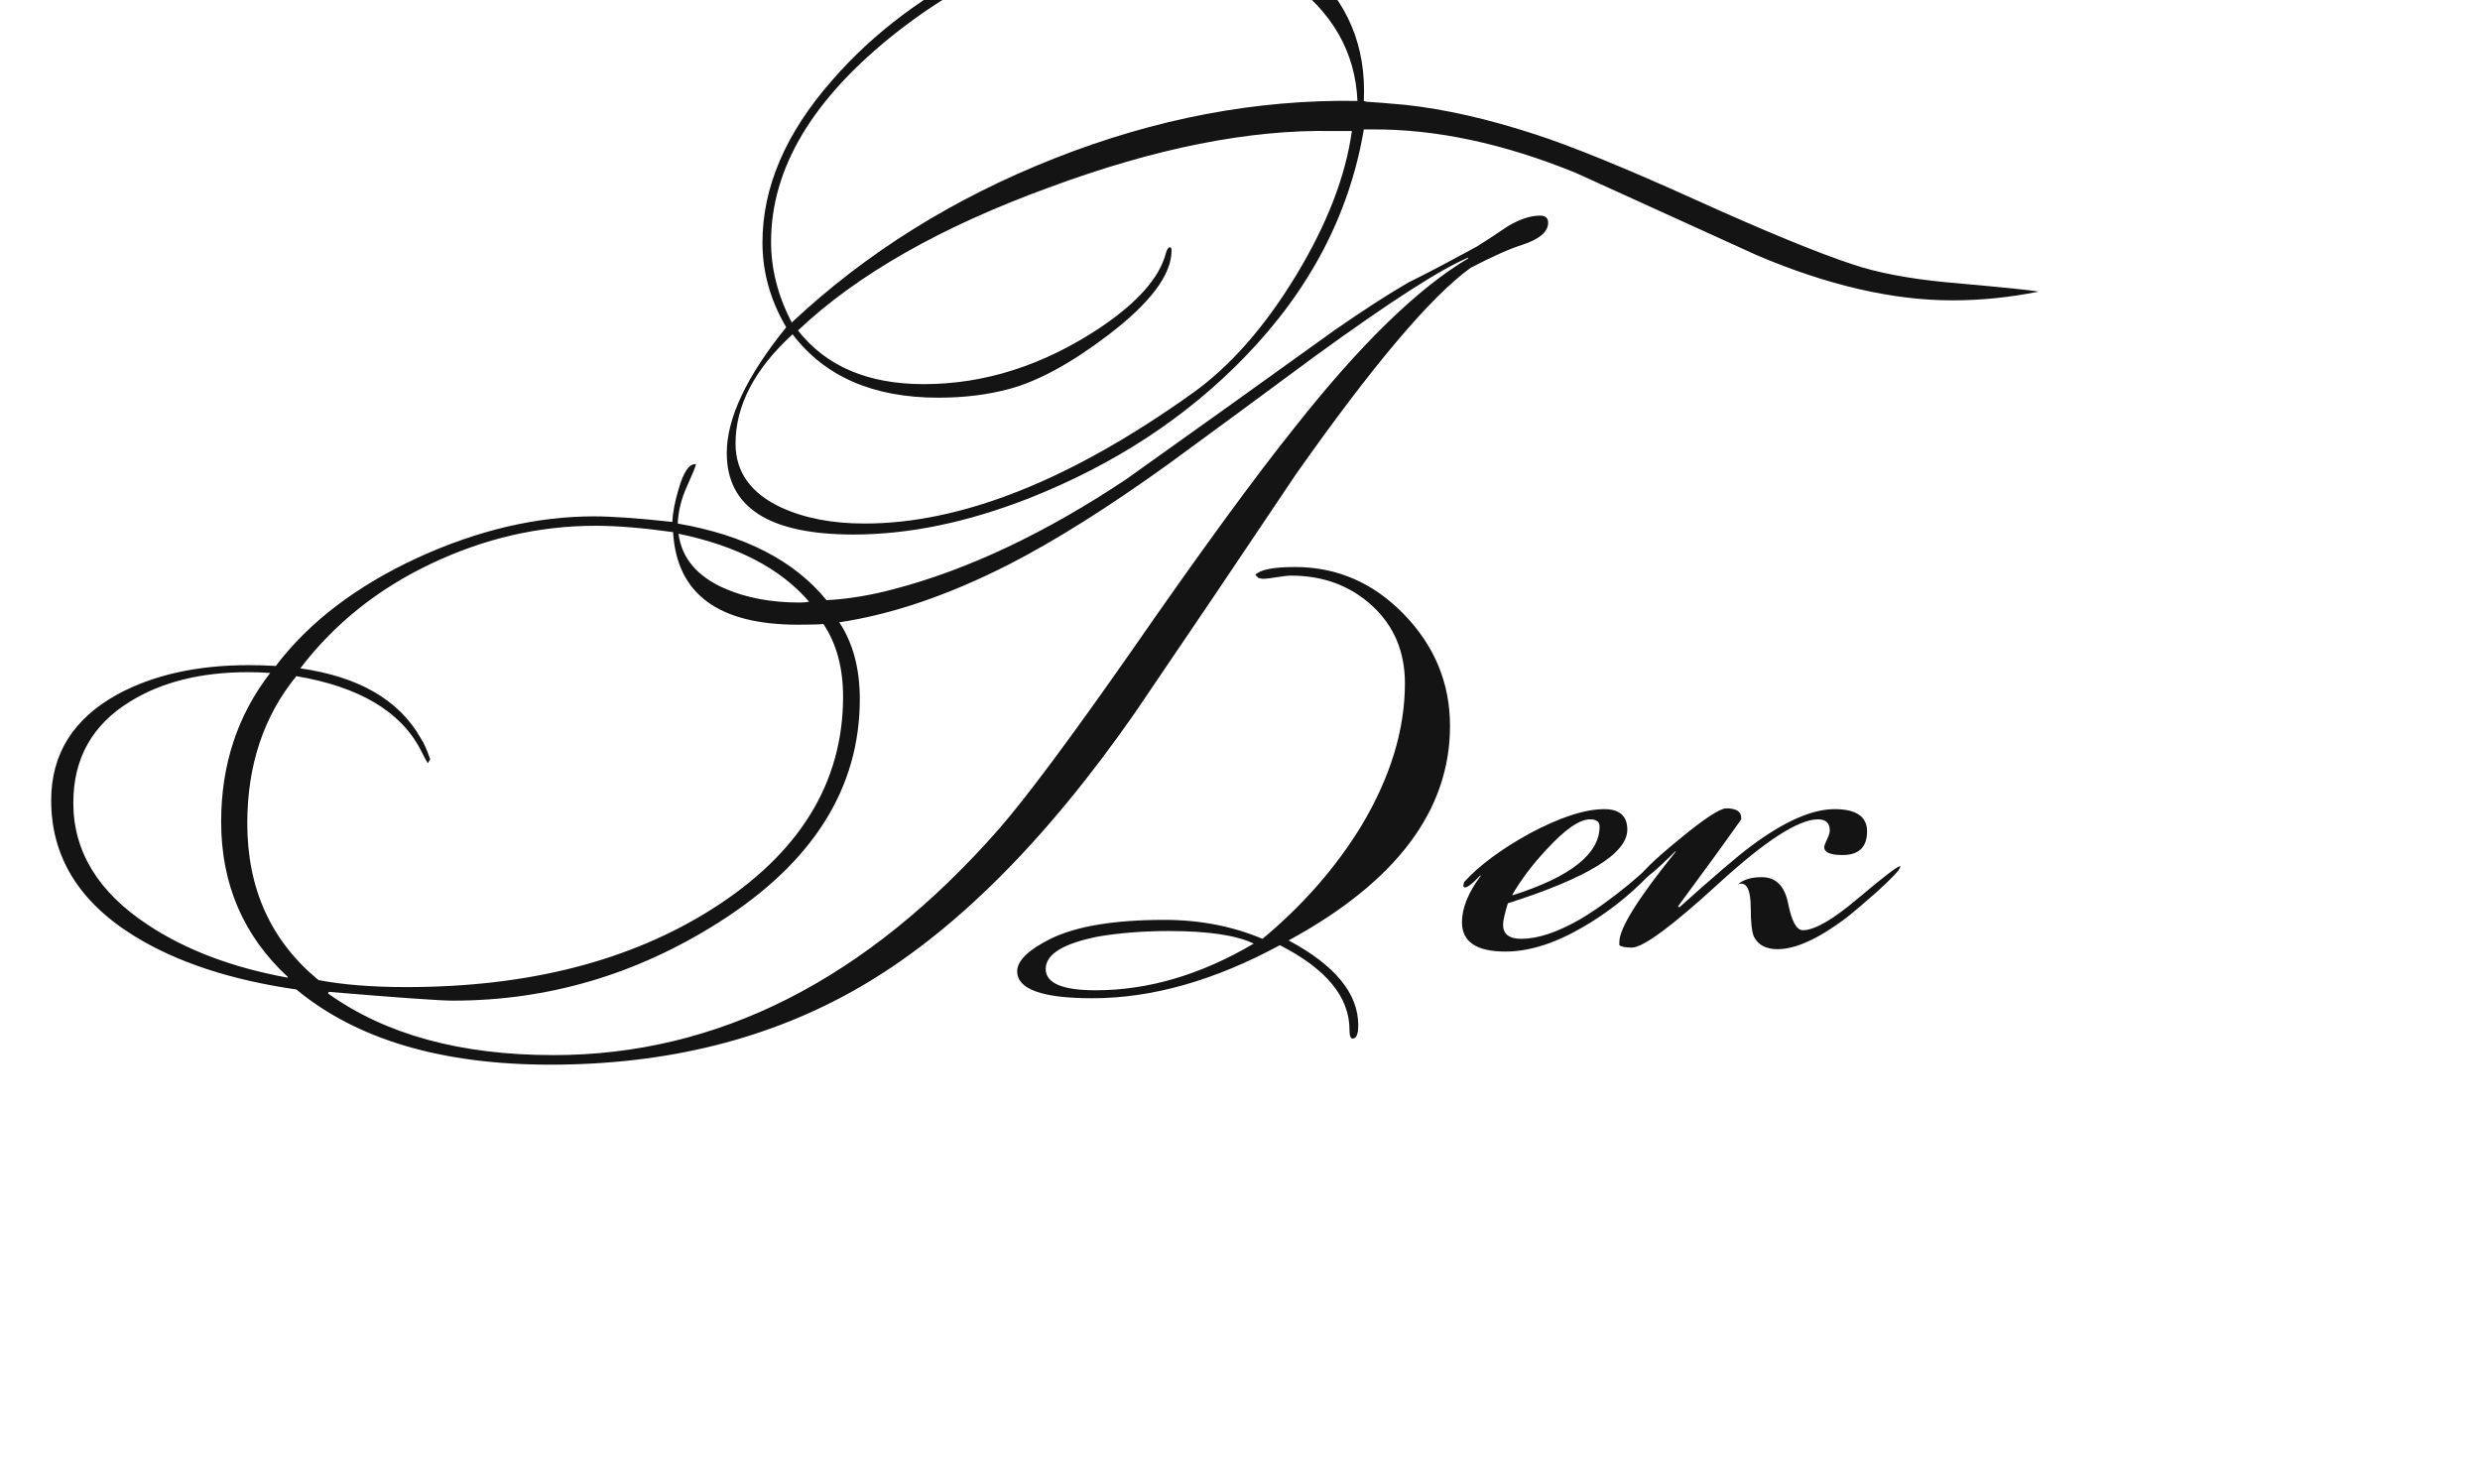
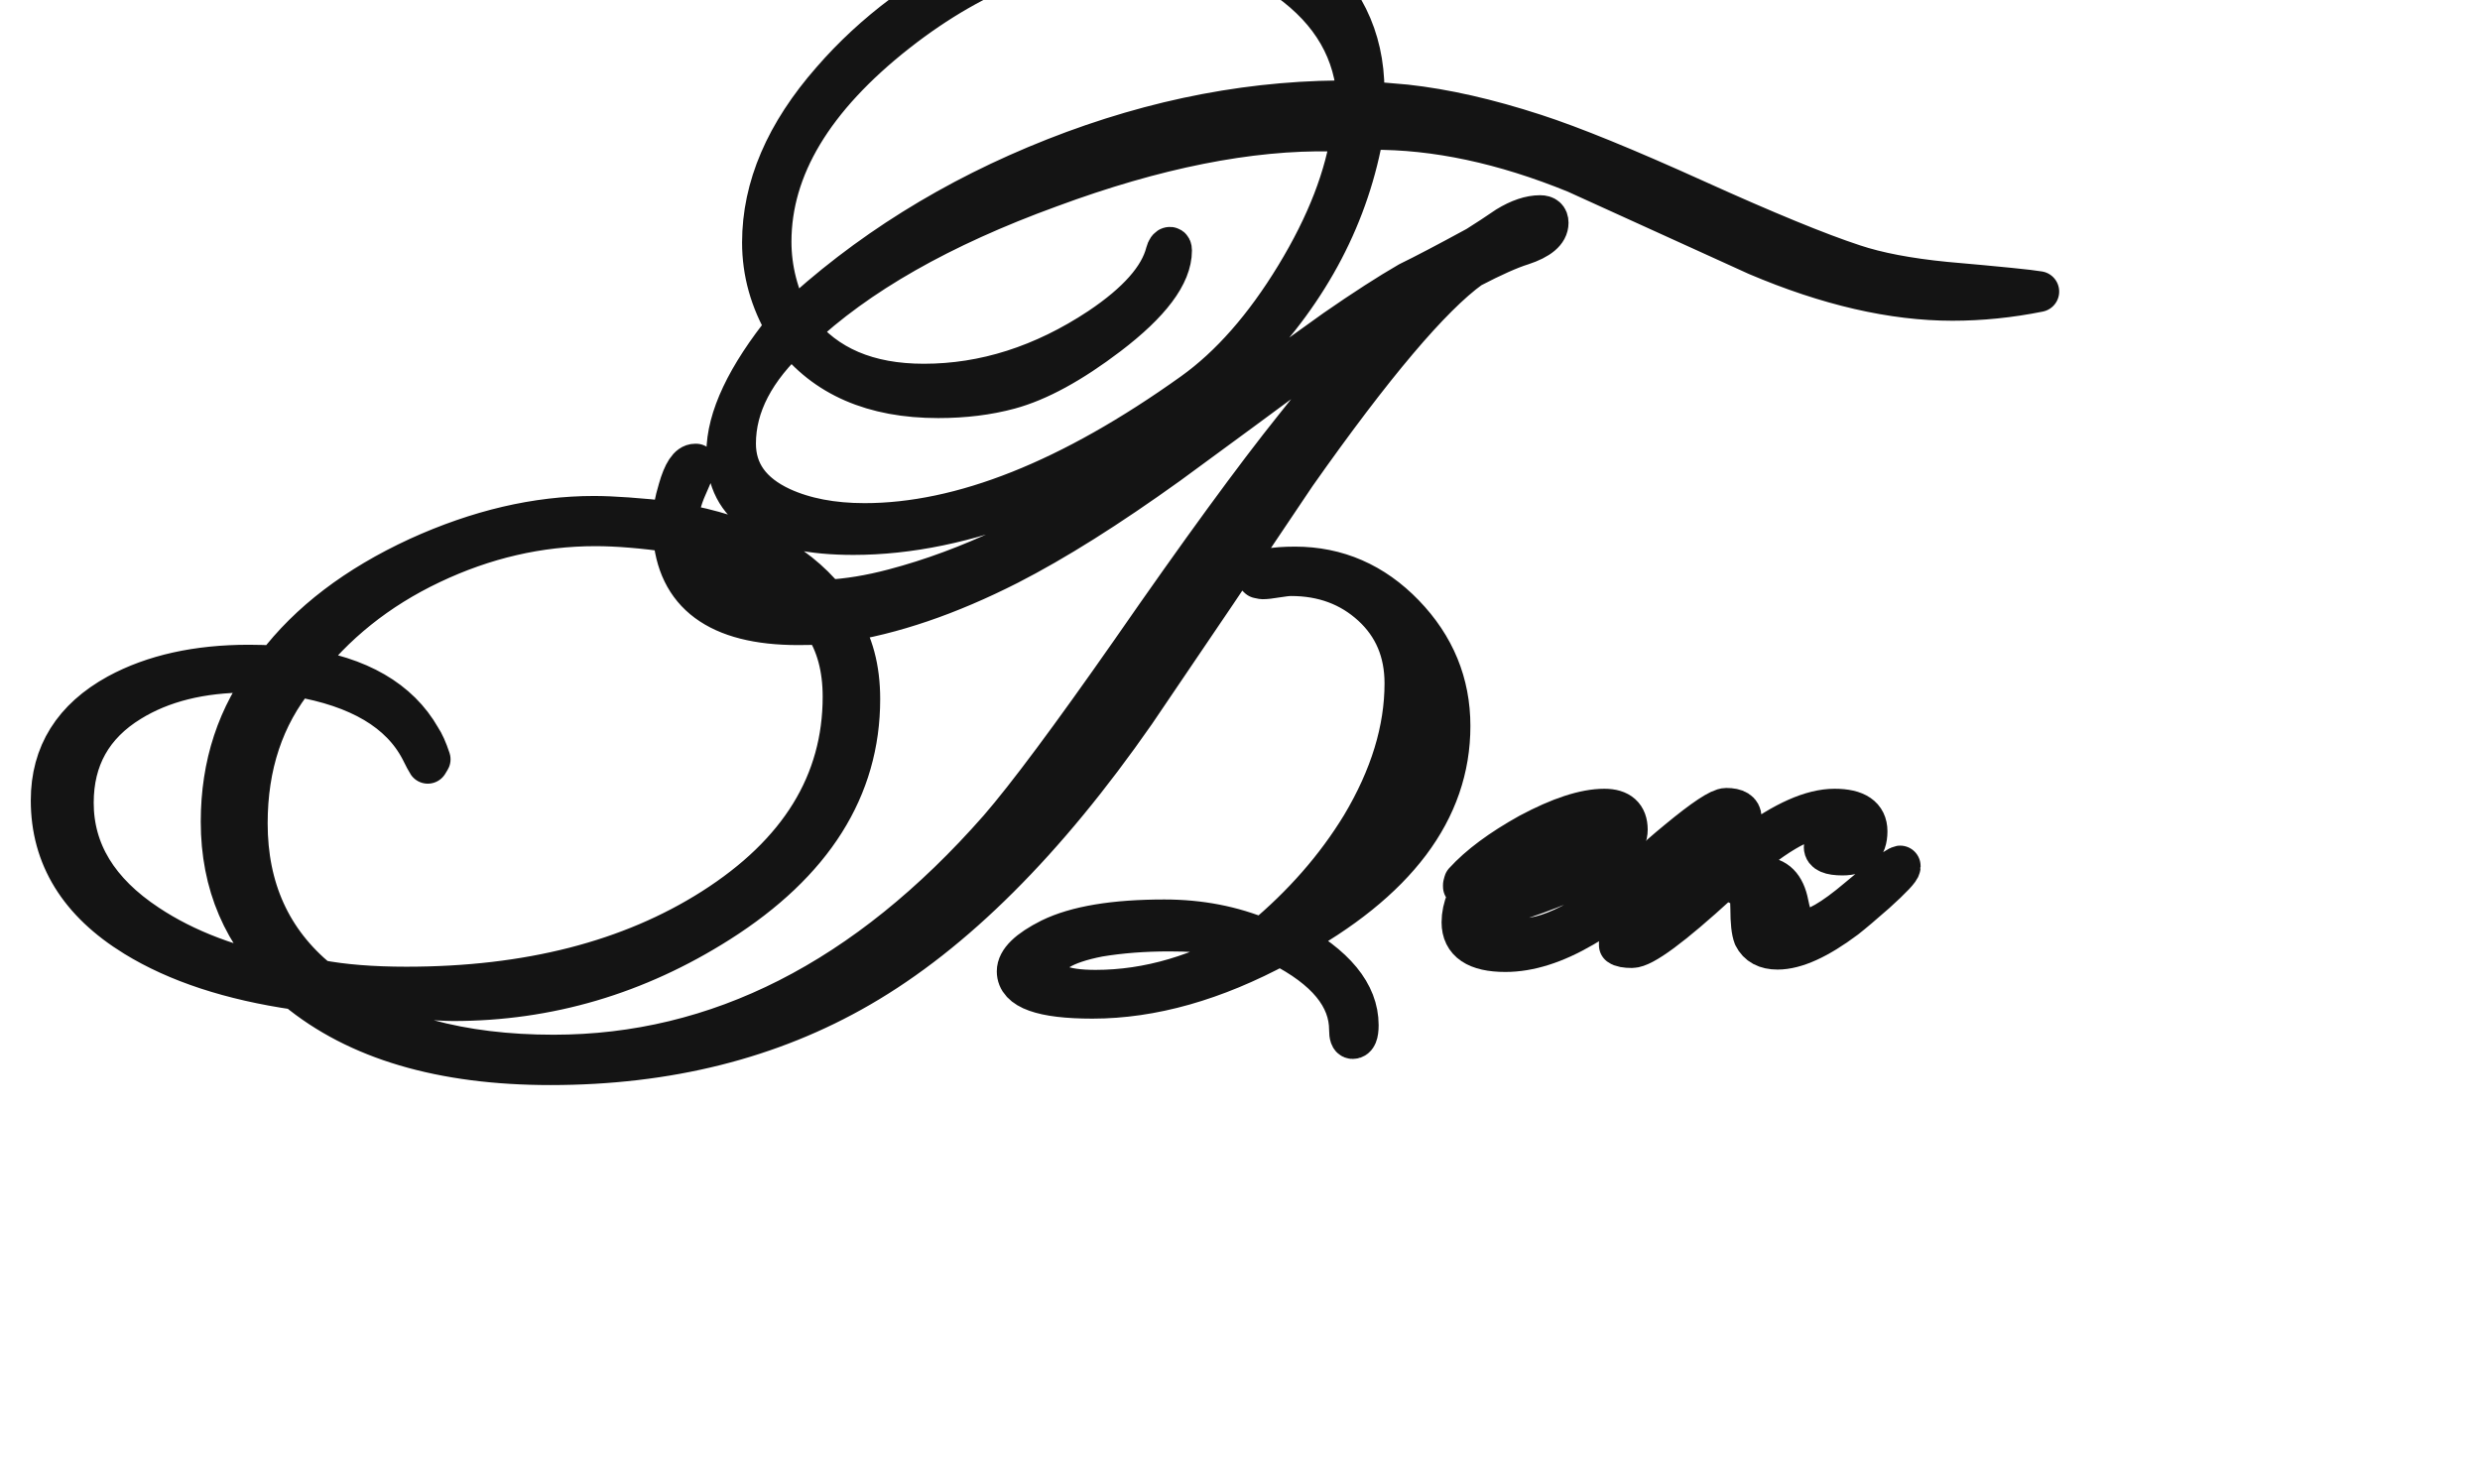
<svg xmlns="http://www.w3.org/2000/svg" width="244" zoomAndPan="magnify" viewBox="0.92 85.27 243.05 145.55" height="146" preserveAspectRatio="xMidYMid meet" version="1.0">
  <defs>
    <g />
    <clipPath id="2981714ae4">
      <rect x="0" width="270" y="0" height="135" />
    </clipPath>
  </defs>
  <g transform="matrix(1, 0, 0, 1, -0, 76)">
    <g clip-path="url(#2981714ae4)">
      <g fill="#141414" fill-opacity="1">
        <g transform="translate(0.0122984, 101.9022)">
          <g>
-             <path d="M 200.781 -64.031 C 197.926 -63.457 195.102 -63.172 192.312 -63.172 C 186.469 -63.172 180.078 -64.645 173.141 -67.594 C 167.191 -70.289 161.27 -72.984 155.375 -75.672 C 148.281 -78.566 141.602 -79.988 135.344 -79.938 L 134.578 -79.938 C 133.18 -71.656 129.301 -64.227 122.938 -57.656 C 117.188 -51.707 110.125 -47.078 101.75 -43.766 C 95.695 -41.391 89.953 -40.203 84.516 -40.203 C 76.234 -40.203 72.094 -42.867 72.094 -48.203 C 72.094 -51.609 74.035 -55.719 77.922 -60.531 C 76.367 -63.176 75.594 -65.945 75.594 -68.844 C 75.594 -74.27 77.867 -79.57 82.422 -84.75 C 86.504 -89.457 91.703 -93.336 98.016 -96.391 C 104.172 -99.391 109.891 -100.891 115.172 -100.891 C 120.66 -100.891 125.266 -99.258 128.984 -96 C 132.973 -92.531 134.836 -88.109 134.578 -82.734 L 134.812 -82.656 C 135.688 -82.602 136.977 -82.5 138.688 -82.344 C 142.52 -81.926 146.738 -80.969 151.344 -79.469 C 155.008 -78.281 160.27 -76.133 167.125 -73.031 C 173.988 -69.926 179.148 -67.805 182.609 -66.672 C 184.941 -65.891 187.945 -65.316 191.625 -64.953 C 196.844 -64.492 199.895 -64.188 200.781 -64.031 Z M 143.031 -21.422 C 143.031 -13.141 137.754 -6.129 127.203 -0.391 C 131.754 2.047 134.031 4.816 134.031 7.922 C 134.031 8.797 133.848 9.234 133.484 9.234 C 133.273 9.234 133.172 8.945 133.172 8.375 C 133.172 5.164 130.895 2.398 126.344 0.078 C 119.926 3.547 113.797 5.281 107.953 5.281 C 103.035 5.281 100.578 4.398 100.578 2.641 C 100.578 1.609 101.664 0.547 103.844 -0.547 C 106.375 -1.785 110.098 -2.406 115.016 -2.406 C 118.484 -2.406 121.691 -1.785 124.641 -0.547 C 128.617 -3.859 131.852 -7.555 134.344 -11.641 C 137.188 -16.398 138.609 -21.055 138.609 -25.609 C 138.609 -28.711 137.535 -31.25 135.391 -33.219 C 133.242 -35.188 130.594 -36.172 127.438 -36.172 C 127.125 -36.172 126.656 -36.117 126.031 -36.016 C 125.414 -35.91 124.953 -35.859 124.641 -35.859 C 124.641 -35.859 124.508 -35.883 124.25 -35.938 L 123.938 -36.25 C 124.406 -36.758 125.703 -37.016 127.828 -37.016 C 131.961 -37.016 135.531 -35.461 138.531 -32.359 C 141.531 -29.254 143.031 -25.609 143.031 -21.422 Z M 152.656 -70.781 C 152.656 -69.895 151.801 -69.172 150.094 -68.609 C 148.906 -68.242 147.223 -67.492 145.047 -66.359 C 141.172 -63.566 135.457 -56.812 127.906 -46.094 C 122.676 -38.281 117.422 -30.492 112.141 -22.734 C 103.348 -10.109 94.348 -1.133 85.141 4.188 C 76.391 9.258 66.273 11.797 54.797 11.797 C 44.129 11.797 35.82 9.336 29.875 4.422 C 23.457 3.492 18.18 1.758 14.047 -0.781 C 8.566 -4.145 5.828 -8.594 5.828 -14.125 C 5.828 -18.676 8 -22.145 12.344 -24.531 C 15.863 -26.438 20.156 -27.391 25.219 -27.391 C 26.102 -27.391 26.984 -27.363 27.859 -27.312 C 31.117 -31.613 35.773 -35.16 41.828 -37.953 C 47.723 -40.641 53.469 -41.984 59.062 -41.984 C 60.875 -41.984 63.438 -41.801 66.75 -41.438 C 66.801 -42.375 67.004 -43.438 67.359 -44.625 C 67.828 -46.281 68.375 -47.109 69 -47.109 L 69.078 -47.109 C 69.023 -46.848 68.723 -46.109 68.172 -44.891 C 67.629 -43.68 67.332 -42.477 67.281 -41.281 C 73.852 -40.145 78.719 -37.641 81.875 -33.766 C 83.945 -33.867 86.145 -34.227 88.469 -34.844 C 95.77 -36.758 103.379 -40.359 111.297 -45.641 C 118.117 -50.492 124.945 -55.379 131.781 -60.297 C 134.625 -62.266 137.031 -63.816 139 -64.953 C 140.5 -65.68 142.723 -66.848 145.672 -68.453 C 146.648 -69.066 147.633 -69.711 148.625 -70.391 C 149.812 -71.117 150.895 -71.484 151.875 -71.484 C 152.395 -71.484 152.656 -71.25 152.656 -70.781 Z M 133.953 -82.734 C 133.742 -87.547 131.469 -91.504 127.125 -94.609 C 123.133 -97.398 118.66 -98.797 113.703 -98.797 C 105.004 -98.797 96.695 -95.691 88.781 -89.484 C 80.551 -83.016 76.438 -76.16 76.438 -68.922 C 76.438 -66.223 77.113 -63.582 78.469 -61 C 85.758 -67.832 94.359 -73.203 104.266 -77.109 C 114.172 -81.016 124.066 -82.891 133.953 -82.734 Z M 133.406 -79.781 L 131.469 -79.781 C 123.344 -79.938 114.109 -78.098 103.766 -74.266 C 93.109 -70.391 84.879 -65.707 79.078 -60.219 C 81.828 -56.707 85.941 -54.953 91.422 -54.953 C 97.367 -54.953 103.113 -56.785 108.656 -60.453 C 112.375 -62.941 114.547 -65.398 115.172 -67.828 C 115.273 -68.191 115.406 -68.375 115.562 -68.375 C 115.664 -68.375 115.719 -68.27 115.719 -68.062 C 115.719 -65.688 113.645 -62.922 109.5 -59.766 C 105.883 -57.016 102.656 -55.254 99.812 -54.484 C 97.688 -53.91 95.359 -53.625 92.828 -53.625 C 86.461 -53.625 81.703 -55.695 78.547 -59.844 C 74.816 -56.426 72.953 -52.852 72.953 -49.125 C 72.953 -46.332 74.453 -44.238 77.453 -42.844 C 79.734 -41.801 82.453 -41.281 85.609 -41.281 C 95.129 -41.281 105.863 -45.551 117.812 -54.094 C 121.488 -56.727 124.852 -60.555 127.906 -65.578 C 130.957 -70.598 132.789 -75.332 133.406 -79.781 Z M 144.812 -67.281 L 144.812 -67.359 C 142.176 -66.273 137.188 -63.066 129.844 -57.734 C 125.031 -54.172 120.219 -50.629 115.406 -47.109 C 109.508 -42.867 104.285 -39.582 99.734 -37.25 C 93.828 -34.25 88.289 -32.363 83.125 -31.594 C 84.469 -29.57 85.141 -27.062 85.141 -24.062 C 85.141 -15.312 80.535 -8.016 71.328 -2.172 C 63.254 2.953 54.562 5.516 45.25 5.516 C 43.957 5.516 39.895 5.227 33.062 4.656 L 32.984 4.812 C 38.617 8.844 45.992 10.859 55.109 10.859 C 71.242 10.859 85.805 3.461 98.797 -11.328 C 101.535 -14.484 105.852 -20.281 111.75 -28.719 C 118.531 -38.5 123.891 -45.844 127.828 -50.75 C 134.242 -58.875 139.906 -64.383 144.812 -67.281 Z M 123.781 -0.078 C 122.07 -0.898 119.305 -1.312 115.484 -1.312 C 112.992 -1.312 110.691 -1.133 108.578 -0.781 C 105.109 -0.102 103.375 0.957 103.375 2.406 C 103.375 3.801 105.004 4.5 108.266 4.5 C 113.441 4.5 118.613 2.973 123.781 -0.078 Z M 80.172 -33.609 C 77.379 -36.867 73.109 -39.094 67.359 -40.281 C 67.672 -37.895 69.172 -36.109 71.859 -34.922 C 73.984 -33.992 76.441 -33.531 79.234 -33.531 C 79.547 -33.531 79.859 -33.555 80.172 -33.609 Z M 83.5 -24.297 C 83.5 -27.141 82.852 -29.52 81.562 -31.438 C 81.352 -31.383 80.523 -31.359 79.078 -31.359 C 71.266 -31.359 67.18 -34.383 66.828 -40.438 C 63.867 -40.852 61.332 -41.062 59.219 -41.062 C 53.676 -41.062 48.289 -39.816 43.062 -37.328 C 37.844 -34.848 33.578 -31.43 30.266 -27.078 C 36.004 -26.254 39.938 -23.977 42.062 -20.25 C 42.375 -19.789 42.688 -19.094 43 -18.156 L 42.766 -17.766 C 42.66 -17.922 42.426 -18.363 42.062 -19.094 C 40.094 -22.863 36.031 -25.27 29.875 -26.312 C 26.664 -22.375 25.062 -17.562 25.062 -11.875 C 25.062 -5.457 27.391 -0.332 32.047 3.5 C 34.43 3.957 37.305 4.188 40.672 4.188 C 52.617 4.188 62.629 1.625 70.703 -3.5 C 79.234 -8.926 83.5 -15.859 83.5 -24.297 Z M 29.031 3.266 L 29.031 3.188 C 24.676 -0.852 22.5 -5.926 22.5 -12.031 C 22.5 -17.613 24.102 -22.477 27.312 -26.625 C 26.594 -26.676 25.867 -26.703 25.141 -26.703 C 20.535 -26.703 16.68 -25.742 13.578 -23.828 C 9.859 -21.547 8 -18.234 8 -13.891 C 8 -9.129 10.426 -5.145 15.281 -1.938 C 19.008 0.539 23.594 2.273 29.031 3.266 Z M 29.031 3.266 " />
+             <path d="M 200.781 -64.031 C 197.926 -63.457 195.102 -63.172 192.312 -63.172 C 186.469 -63.172 180.078 -64.645 173.141 -67.594 C 167.191 -70.289 161.27 -72.984 155.375 -75.672 C 148.281 -78.566 141.602 -79.988 135.344 -79.938 L 134.578 -79.938 C 133.18 -71.656 129.301 -64.227 122.938 -57.656 C 117.188 -51.707 110.125 -47.078 101.75 -43.766 C 95.695 -41.391 89.953 -40.203 84.516 -40.203 C 76.234 -40.203 72.094 -42.867 72.094 -48.203 C 72.094 -51.609 74.035 -55.719 77.922 -60.531 C 76.367 -63.176 75.594 -65.945 75.594 -68.844 C 75.594 -74.27 77.867 -79.57 82.422 -84.75 C 86.504 -89.457 91.703 -93.336 98.016 -96.391 C 104.172 -99.391 109.891 -100.891 115.172 -100.891 C 120.66 -100.891 125.266 -99.258 128.984 -96 C 132.973 -92.531 134.836 -88.109 134.578 -82.734 L 134.812 -82.656 C 135.688 -82.602 136.977 -82.5 138.688 -82.344 C 142.52 -81.926 146.738 -80.969 151.344 -79.469 C 155.008 -78.281 160.27 -76.133 167.125 -73.031 C 173.988 -69.926 179.148 -67.805 182.609 -66.672 C 184.941 -65.891 187.945 -65.316 191.625 -64.953 C 196.844 -64.492 199.895 -64.188 200.781 -64.031 Z M 143.031 -21.422 C 143.031 -13.141 137.754 -6.129 127.203 -0.391 C 131.754 2.047 134.031 4.816 134.031 7.922 C 134.031 8.797 133.848 9.234 133.484 9.234 C 133.273 9.234 133.172 8.945 133.172 8.375 C 133.172 5.164 130.895 2.398 126.344 0.078 C 119.926 3.547 113.797 5.281 107.953 5.281 C 103.035 5.281 100.578 4.398 100.578 2.641 C 100.578 1.609 101.664 0.547 103.844 -0.547 C 106.375 -1.785 110.098 -2.406 115.016 -2.406 C 118.484 -2.406 121.691 -1.785 124.641 -0.547 C 128.617 -3.859 131.852 -7.555 134.344 -11.641 C 137.188 -16.398 138.609 -21.055 138.609 -25.609 C 138.609 -28.711 137.535 -31.25 135.391 -33.219 C 133.242 -35.188 130.594 -36.172 127.438 -36.172 C 127.125 -36.172 126.656 -36.117 126.031 -36.016 C 125.414 -35.91 124.953 -35.859 124.641 -35.859 C 124.641 -35.859 124.508 -35.883 124.25 -35.938 L 123.938 -36.25 C 124.406 -36.758 125.703 -37.016 127.828 -37.016 C 131.961 -37.016 135.531 -35.461 138.531 -32.359 C 141.531 -29.254 143.031 -25.609 143.031 -21.422 Z M 152.656 -70.781 C 152.656 -69.895 151.801 -69.172 150.094 -68.609 C 148.906 -68.242 147.223 -67.492 145.047 -66.359 C 141.172 -63.566 135.457 -56.812 127.906 -46.094 C 122.676 -38.281 117.422 -30.492 112.141 -22.734 C 103.348 -10.109 94.348 -1.133 85.141 4.188 C 76.391 9.258 66.273 11.797 54.797 11.797 C 44.129 11.797 35.82 9.336 29.875 4.422 C 23.457 3.492 18.18 1.758 14.047 -0.781 C 8.566 -4.145 5.828 -8.594 5.828 -14.125 C 5.828 -18.676 8 -22.145 12.344 -24.531 C 15.863 -26.438 20.156 -27.391 25.219 -27.391 C 26.102 -27.391 26.984 -27.363 27.859 -27.312 C 31.117 -31.613 35.773 -35.16 41.828 -37.953 C 47.723 -40.641 53.469 -41.984 59.062 -41.984 C 60.875 -41.984 63.438 -41.801 66.75 -41.438 C 66.801 -42.375 67.004 -43.438 67.359 -44.625 C 67.828 -46.281 68.375 -47.109 69 -47.109 L 69.078 -47.109 C 69.023 -46.848 68.723 -46.109 68.172 -44.891 C 67.629 -43.68 67.332 -42.477 67.281 -41.281 C 73.852 -40.145 78.719 -37.641 81.875 -33.766 C 83.945 -33.867 86.145 -34.227 88.469 -34.844 C 95.77 -36.758 103.379 -40.359 111.297 -45.641 C 118.117 -50.492 124.945 -55.379 131.781 -60.297 C 134.625 -62.266 137.031 -63.816 139 -64.953 C 140.5 -65.68 142.723 -66.848 145.672 -68.453 C 146.648 -69.066 147.633 -69.711 148.625 -70.391 C 149.812 -71.117 150.895 -71.484 151.875 -71.484 C 152.395 -71.484 152.656 -71.25 152.656 -70.781 Z M 133.953 -82.734 C 133.742 -87.547 131.469 -91.504 127.125 -94.609 C 123.133 -97.398 118.66 -98.797 113.703 -98.797 C 105.004 -98.797 96.695 -95.691 88.781 -89.484 C 80.551 -83.016 76.438 -76.16 76.438 -68.922 C 76.438 -66.223 77.113 -63.582 78.469 -61 C 85.758 -67.832 94.359 -73.203 104.266 -77.109 C 114.172 -81.016 124.066 -82.891 133.953 -82.734 Z M 133.406 -79.781 L 131.469 -79.781 C 123.344 -79.938 114.109 -78.098 103.766 -74.266 C 93.109 -70.391 84.879 -65.707 79.078 -60.219 C 81.828 -56.707 85.941 -54.953 91.422 -54.953 C 97.367 -54.953 103.113 -56.785 108.656 -60.453 C 112.375 -62.941 114.547 -65.398 115.172 -67.828 C 115.273 -68.191 115.406 -68.375 115.562 -68.375 C 115.664 -68.375 115.719 -68.27 115.719 -68.062 C 115.719 -65.688 113.645 -62.922 109.5 -59.766 C 105.883 -57.016 102.656 -55.254 99.812 -54.484 C 97.688 -53.91 95.359 -53.625 92.828 -53.625 C 86.461 -53.625 81.703 -55.695 78.547 -59.844 C 74.816 -56.426 72.953 -52.852 72.953 -49.125 C 72.953 -46.332 74.453 -44.238 77.453 -42.844 C 79.734 -41.801 82.453 -41.281 85.609 -41.281 C 95.129 -41.281 105.863 -45.551 117.812 -54.094 C 121.488 -56.727 124.852 -60.555 127.906 -65.578 C 130.957 -70.598 132.789 -75.332 133.406 -79.781 Z M 144.812 -67.281 L 144.812 -67.359 C 142.176 -66.273 137.188 -63.066 129.844 -57.734 C 125.031 -54.172 120.219 -50.629 115.406 -47.109 C 109.508 -42.867 104.285 -39.582 99.734 -37.25 C 93.828 -34.25 88.289 -32.363 83.125 -31.594 C 84.469 -29.57 85.141 -27.062 85.141 -24.062 C 85.141 -15.312 80.535 -8.016 71.328 -2.172 C 63.254 2.953 54.562 5.516 45.25 5.516 C 43.957 5.516 39.895 5.227 33.062 4.656 L 32.984 4.812 C 38.617 8.844 45.992 10.859 55.109 10.859 C 71.242 10.859 85.805 3.461 98.797 -11.328 C 101.535 -14.484 105.852 -20.281 111.75 -28.719 C 118.531 -38.5 123.891 -45.844 127.828 -50.75 C 134.242 -58.875 139.906 -64.383 144.812 -67.281 Z M 123.781 -0.078 C 122.07 -0.898 119.305 -1.312 115.484 -1.312 C 112.992 -1.312 110.691 -1.133 108.578 -0.781 C 105.109 -0.102 103.375 0.957 103.375 2.406 C 103.375 3.801 105.004 4.5 108.266 4.5 C 113.441 4.5 118.613 2.973 123.781 -0.078 Z M 80.172 -33.609 C 77.379 -36.867 73.109 -39.094 67.359 -40.281 C 67.672 -37.895 69.172 -36.109 71.859 -34.922 C 73.984 -33.992 76.441 -33.531 79.234 -33.531 C 79.547 -33.531 79.859 -33.555 80.172 -33.609 Z M 83.5 -24.297 C 83.5 -27.141 82.852 -29.52 81.562 -31.438 C 81.352 -31.383 80.523 -31.359 79.078 -31.359 C 71.266 -31.359 67.18 -34.383 66.828 -40.438 C 63.867 -40.852 61.332 -41.062 59.219 -41.062 C 53.676 -41.062 48.289 -39.816 43.062 -37.328 C 37.844 -34.848 33.578 -31.43 30.266 -27.078 C 36.004 -26.254 39.938 -23.977 42.062 -20.25 C 42.375 -19.789 42.688 -19.094 43 -18.156 L 42.766 -17.766 C 42.66 -17.922 42.426 -18.363 42.062 -19.094 C 40.094 -22.863 36.031 -25.27 29.875 -26.312 C 26.664 -22.375 25.062 -17.562 25.062 -11.875 C 25.062 -5.457 27.391 -0.332 32.047 3.5 C 34.43 3.957 37.305 4.188 40.672 4.188 C 52.617 4.188 62.629 1.625 70.703 -3.5 C 79.234 -8.926 83.5 -15.859 83.5 -24.297 Z M 29.031 3.266 L 29.031 3.188 C 24.676 -0.852 22.5 -5.926 22.5 -12.031 C 22.5 -17.613 24.102 -22.477 27.312 -26.625 C 26.594 -26.676 25.867 -26.703 25.141 -26.703 C 20.535 -26.703 16.68 -25.742 13.578 -23.828 C 9.859 -21.547 8 -18.234 8 -13.891 C 8 -9.129 10.426 -5.145 15.281 -1.938 C 19.008 0.539 23.594 2.273 29.031 3.266 Z M 29.031 3.266 " stroke="#141414" stroke-width="4.0" stroke-linejoin="round" stroke-linecap="round" />
          </g>
        </g>
      </g>
      <g fill="#141414" fill-opacity="1">
        <g transform="translate(145.5277, 101.9022)">
          <g>
-             <path d="M 17.625 -7.609 C 17.625 -7.453 17.391 -7.141 16.922 -6.672 C 15.004 -4.703 12.883 -3.047 10.562 -1.703 C 7.812 -0.098 5.273 0.703 2.953 0.703 C 0.109 0.703 -1.312 -0.254 -1.312 -2.172 C -1.312 -3.566 -0.691 -5.094 0.547 -6.75 L 0.469 -6.75 C -0.258 -5.977 -0.754 -5.594 -1.016 -5.594 C -1.066 -5.594 -1.117 -5.617 -1.172 -5.672 L -1.172 -5.828 C -1.172 -5.828 -1.145 -5.926 -1.094 -6.125 C 0.363 -7.727 2.488 -9.305 5.281 -10.859 C 8.281 -12.461 10.738 -13.266 12.656 -13.266 C 14.156 -13.266 14.906 -12.594 14.906 -11.25 C 14.906 -8.926 11 -6.52 3.188 -4.031 C 2.875 -3 2.719 -2.301 2.719 -1.938 C 2.719 -1.008 3.312 -0.547 4.5 -0.547 C 6.102 -0.547 7.992 -1.164 10.172 -2.406 C 11.672 -3.281 13.301 -4.441 15.062 -5.891 C 16.562 -7.191 17.336 -7.844 17.391 -7.844 C 17.547 -7.844 17.625 -7.766 17.625 -7.609 Z M 12.188 -11.562 C 12.188 -12.031 11.875 -12.266 11.25 -12.266 C 10.219 -12.266 8.797 -11.281 6.984 -9.312 C 5.586 -7.812 4.473 -6.336 3.641 -4.891 L 3.641 -4.812 C 9.336 -6.625 12.188 -8.875 12.188 -11.562 Z M 12.188 -11.562 " />
+             <path d="M 17.625 -7.609 C 17.625 -7.453 17.391 -7.141 16.922 -6.672 C 15.004 -4.703 12.883 -3.047 10.562 -1.703 C 7.812 -0.098 5.273 0.703 2.953 0.703 C 0.109 0.703 -1.312 -0.254 -1.312 -2.172 C -1.312 -3.566 -0.691 -5.094 0.547 -6.75 L 0.469 -6.75 C -0.258 -5.977 -0.754 -5.594 -1.016 -5.594 C -1.066 -5.594 -1.117 -5.617 -1.172 -5.672 L -1.172 -5.828 C -1.172 -5.828 -1.145 -5.926 -1.094 -6.125 C 0.363 -7.727 2.488 -9.305 5.281 -10.859 C 8.281 -12.461 10.738 -13.266 12.656 -13.266 C 14.156 -13.266 14.906 -12.594 14.906 -11.25 C 14.906 -8.926 11 -6.52 3.188 -4.031 C 2.875 -3 2.719 -2.301 2.719 -1.938 C 2.719 -1.008 3.312 -0.547 4.5 -0.547 C 6.102 -0.547 7.992 -1.164 10.172 -2.406 C 11.672 -3.281 13.301 -4.441 15.062 -5.891 C 16.562 -7.191 17.336 -7.844 17.391 -7.844 C 17.547 -7.844 17.625 -7.766 17.625 -7.609 Z M 12.188 -11.562 C 12.188 -12.031 11.875 -12.266 11.25 -12.266 C 10.219 -12.266 8.797 -11.281 6.984 -9.312 C 5.586 -7.812 4.473 -6.336 3.641 -4.891 L 3.641 -4.812 C 9.336 -6.625 12.188 -8.875 12.188 -11.562 Z M 12.188 -11.562 " stroke="#141414" stroke-width="4.0" stroke-linejoin="round" stroke-linecap="round" />
          </g>
        </g>
      </g>
      <g fill="#141414" fill-opacity="1">
        <g transform="translate(161.9806, 101.9022)">
          <g>
-             <path d="M 25.219 -7.609 C 25.219 -7.348 24.414 -6.492 22.812 -5.047 C 21.52 -3.91 20.539 -3.082 19.875 -2.562 C 17.176 -0.539 14.945 0.469 13.188 0.469 C 12.051 0.469 11.273 0.051 10.859 -0.781 C 10.66 -1.289 10.562 -2.195 10.562 -3.5 C 10.562 -5.406 10.145 -6.203 9.312 -5.891 C 9.832 -6.359 10.609 -6.594 11.641 -6.594 C 13.035 -6.594 13.898 -5.723 14.234 -3.984 C 14.578 -2.254 15.055 -1.391 15.672 -1.391 C 16.816 -1.391 18.613 -2.426 21.062 -4.5 C 23.52 -6.57 24.906 -7.633 25.219 -7.688 Z M 21.969 -11.094 C 21.969 -9.539 21.164 -8.766 19.562 -8.766 C 18.363 -8.766 17.766 -9.023 17.766 -9.547 C 17.766 -9.648 17.852 -9.895 18.031 -10.281 C 18.219 -10.664 18.312 -10.961 18.312 -11.172 C 18.312 -11.898 17.926 -12.266 17.156 -12.266 C 15.238 -12.266 11.988 -10.164 7.406 -5.969 C 2.832 -1.781 0 0.312 -1.094 0.312 C -1.707 0.312 -2.117 0.234 -2.328 0.078 C -2.328 0.023 -2.328 -0.078 -2.328 -0.234 C -2.328 -1.578 -0.488 -4.523 3.188 -9.078 L 3.188 -9.156 C 1.27 -7.238 0.102 -6.281 -0.312 -6.281 C -0.414 -6.281 -0.469 -6.305 -0.469 -6.359 C -0.363 -6.879 0.941 -8.172 3.453 -10.234 C 5.961 -12.305 7.531 -13.344 8.156 -13.344 C 9.133 -13.344 9.625 -13.035 9.625 -12.422 L 9.625 -12.266 C 8.281 -10.348 6.211 -7.5 3.422 -3.719 L 3.562 -3.641 C 6.977 -6.703 9.312 -8.695 10.562 -9.625 C 13.812 -12.051 16.551 -13.266 18.781 -13.266 C 20.906 -13.266 21.969 -12.539 21.969 -11.094 Z M 21.969 -11.094 " />
+             <path d="M 25.219 -7.609 C 25.219 -7.348 24.414 -6.492 22.812 -5.047 C 21.52 -3.91 20.539 -3.082 19.875 -2.562 C 17.176 -0.539 14.945 0.469 13.188 0.469 C 12.051 0.469 11.273 0.051 10.859 -0.781 C 10.66 -1.289 10.562 -2.195 10.562 -3.5 C 10.562 -5.406 10.145 -6.203 9.312 -5.891 C 9.832 -6.359 10.609 -6.594 11.641 -6.594 C 13.035 -6.594 13.898 -5.723 14.234 -3.984 C 14.578 -2.254 15.055 -1.391 15.672 -1.391 C 16.816 -1.391 18.613 -2.426 21.062 -4.5 C 23.52 -6.57 24.906 -7.633 25.219 -7.688 Z M 21.969 -11.094 C 21.969 -9.539 21.164 -8.766 19.562 -8.766 C 18.363 -8.766 17.766 -9.023 17.766 -9.547 C 17.766 -9.648 17.852 -9.895 18.031 -10.281 C 18.219 -10.664 18.312 -10.961 18.312 -11.172 C 18.312 -11.898 17.926 -12.266 17.156 -12.266 C 15.238 -12.266 11.988 -10.164 7.406 -5.969 C 2.832 -1.781 0 0.312 -1.094 0.312 C -1.707 0.312 -2.117 0.234 -2.328 0.078 C -2.328 0.023 -2.328 -0.078 -2.328 -0.234 C -2.328 -1.578 -0.488 -4.523 3.188 -9.078 L 3.188 -9.156 C 1.27 -7.238 0.102 -6.281 -0.312 -6.281 C -0.414 -6.281 -0.469 -6.305 -0.469 -6.359 C -0.363 -6.879 0.941 -8.172 3.453 -10.234 C 5.961 -12.305 7.531 -13.344 8.156 -13.344 C 9.133 -13.344 9.625 -13.035 9.625 -12.422 L 9.625 -12.266 C 8.281 -10.348 6.211 -7.5 3.422 -3.719 L 3.562 -3.641 C 6.977 -6.703 9.312 -8.695 10.562 -9.625 C 13.812 -12.051 16.551 -13.266 18.781 -13.266 C 20.906 -13.266 21.969 -12.539 21.969 -11.094 Z M 21.969 -11.094 " stroke="#141414" stroke-width="4.0" stroke-linejoin="round" stroke-linecap="round" />
          </g>
        </g>
      </g>
    </g>
  </g>
</svg>
